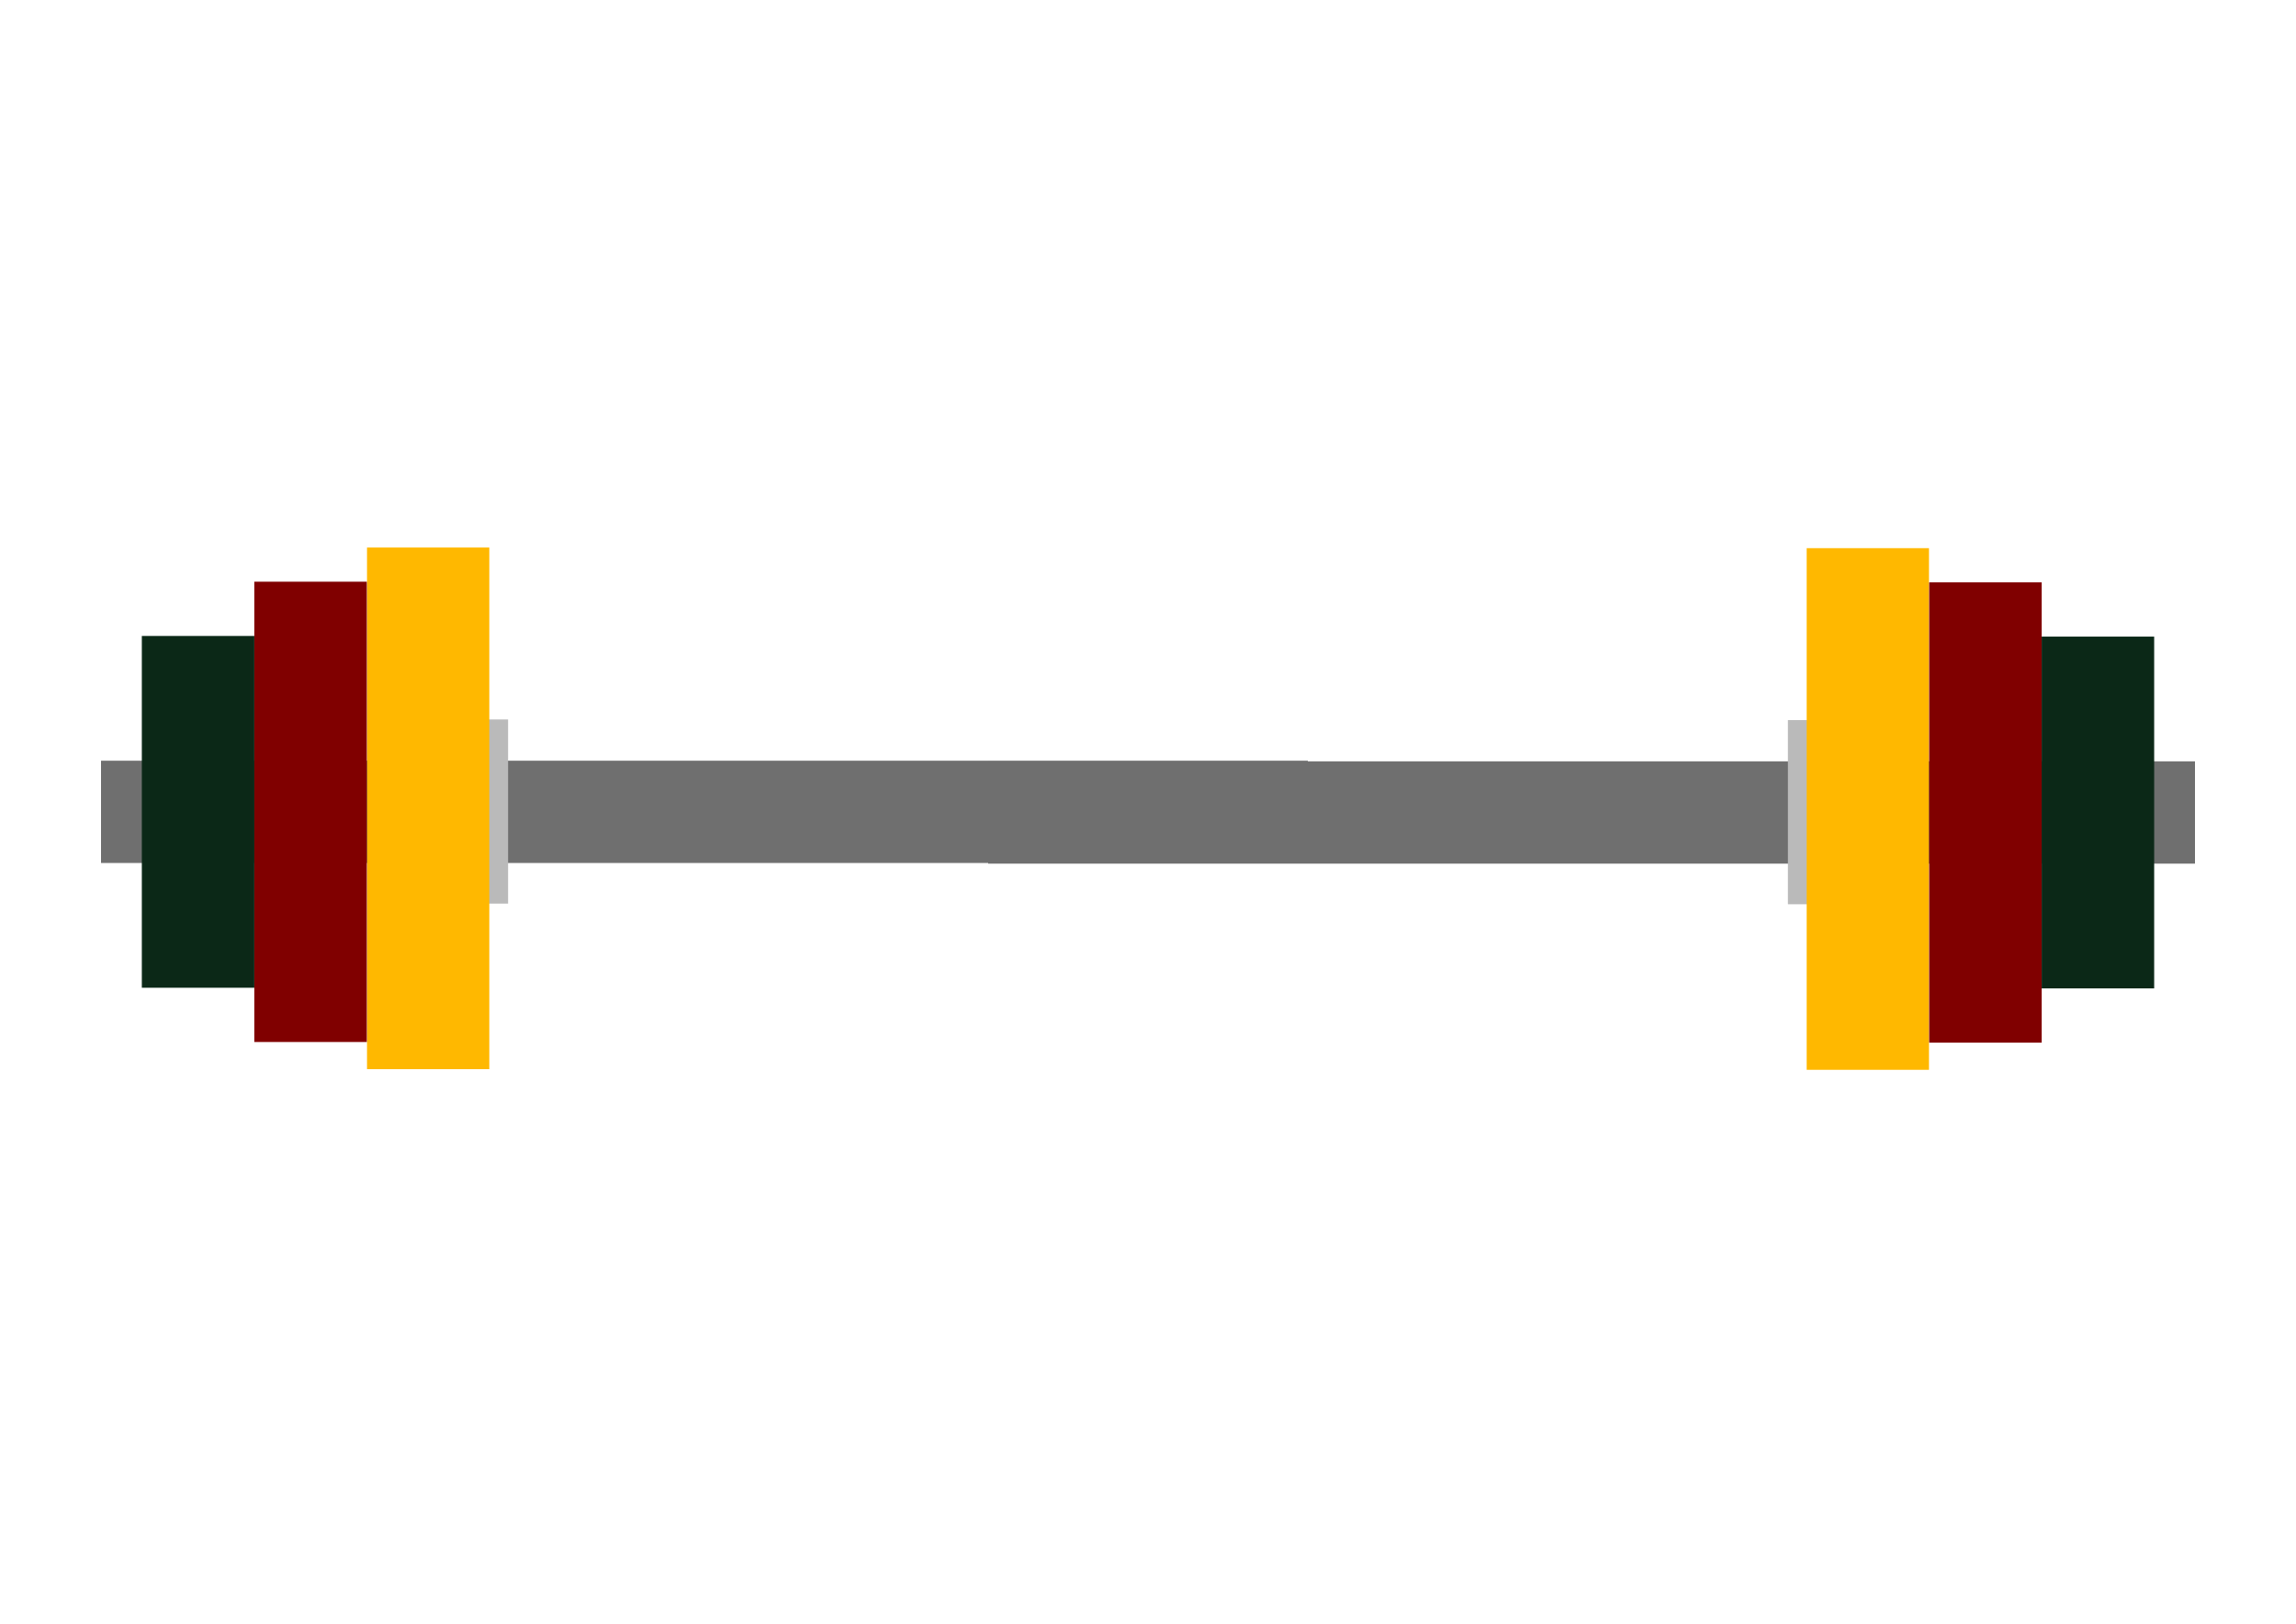
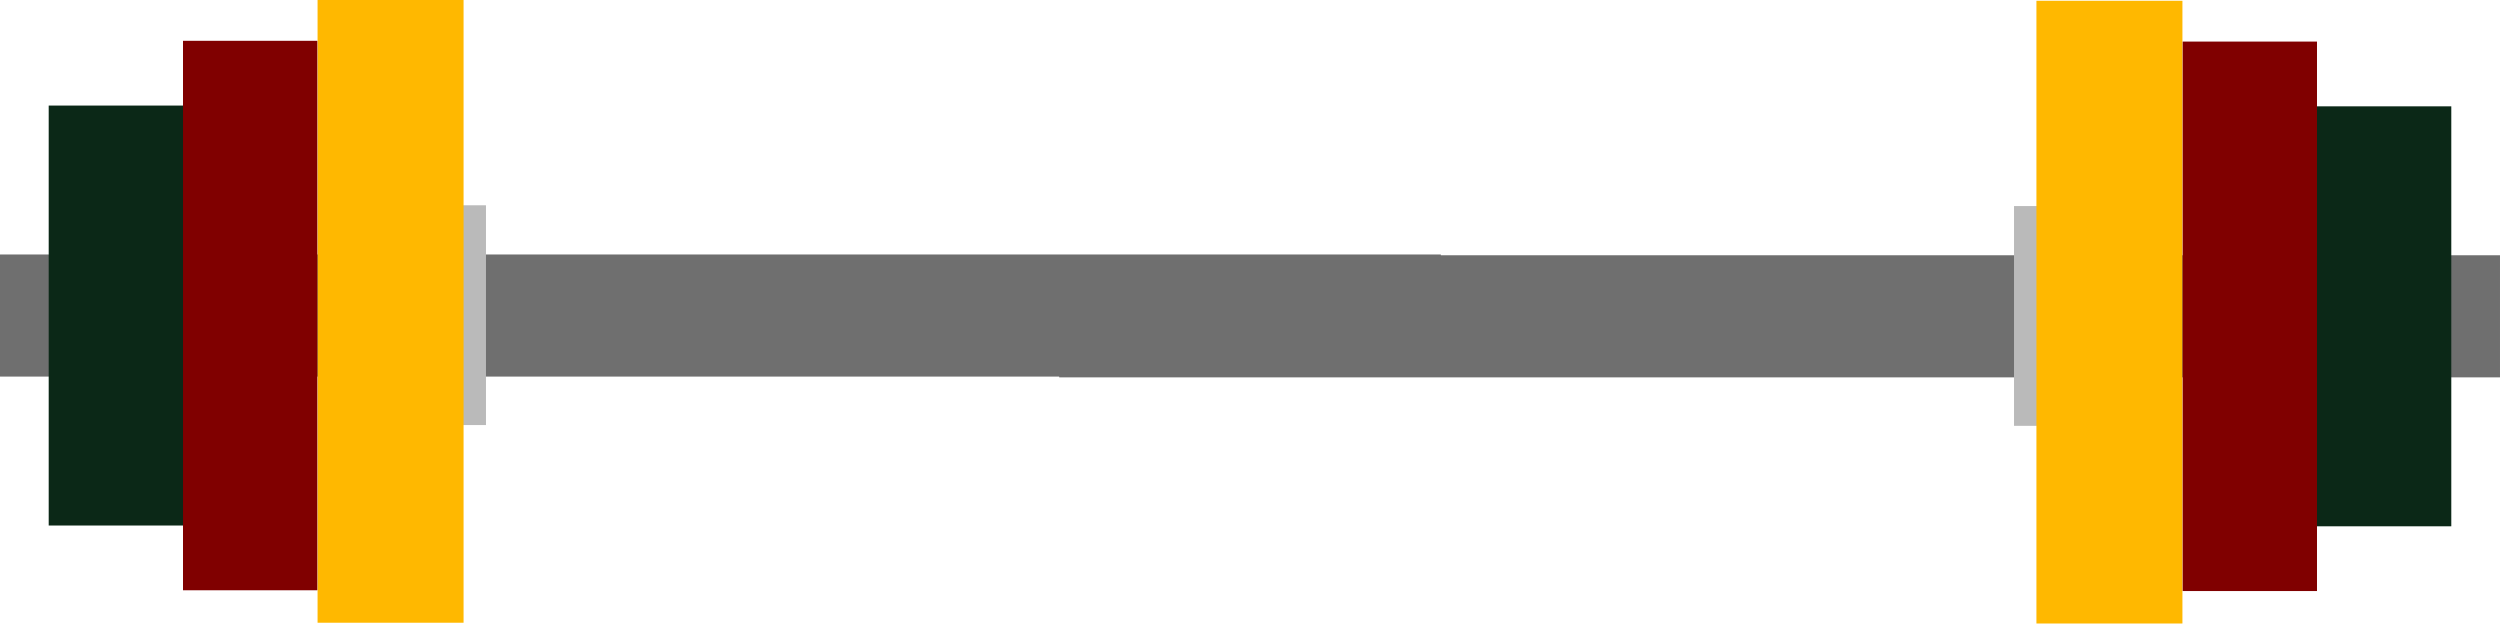
- <svg xmlns="http://www.w3.org/2000/svg" width="297mm" height="210mm" viewBox="0 0 297 210" version="1.1" id="svg8">
-   <defs id="defs2">
-     </defs>
-   <g id="layer1" transform="translate(0,-87)" style="display:inline;opacity:1" />
-   <g id="layer2" style="display:inline" />
-   <g id="layer3" style="display:inline">
+ <svg xmlns="http://www.w3.org/2000/svg" width="270.859mm" height="67.553mm" viewBox="0 0 270.859 67.553" version="1.1" id="svg8">
+   <defs id="defs2" />
+   <g id="layer1" transform="translate(-13.07075,-157.8131)" style="display:inline;opacity:1" />
+   <g id="layer2" style="display:inline" transform="translate(-13.07075,-70.81312)" />
+   <g id="layer3" style="display:inline" transform="translate(-13.07075,-70.81312)">
    <g id="g976" transform="translate(7.77908)">
      <g id="g932">
        <rect style="opacity:1;fill:#6f6f6f;fill-opacity:1;fill-rule:nonzero;stroke:none;stroke-width:0.233;stroke-miterlimit:4;stroke-dasharray:none;stroke-dashoffset:0;stroke-opacity:1" id="rect836" width="156.104" height="13.229" x="5.292" y="98.385" />
        <rect style="opacity:1;fill:#bababa;fill-opacity:1;fill-rule:nonzero;stroke:none;stroke-width:0.135;stroke-miterlimit:4;stroke-dasharray:none;stroke-dashoffset:0;stroke-opacity:1" id="rect838" width="2.646" height="23.812" x="55.298" y="93.054" />
        <rect style="display:inline;opacity:1;fill:#ffb800;fill-opacity:1;fill-rule:nonzero;stroke:none;stroke-width:0.557;stroke-miterlimit:4;stroke-dasharray:none;stroke-dashoffset:0;stroke-opacity:1" id="rect838-6" width="15.818" height="67.469" x="39.698" y="70.813" />
        <rect style="display:inline;opacity:1;fill:#800000;fill-opacity:1;fill-rule:nonzero;stroke:none;stroke-width:0.502;stroke-miterlimit:4;stroke-dasharray:none;stroke-dashoffset:0;stroke-opacity:1" id="rect838-6-2" width="14.552" height="59.531" x="25.119" y="75.234" />
        <rect style="display:inline;opacity:1;fill:#0b2817;fill-opacity:1;fill-rule:nonzero;stroke:none;stroke-width:0.439;stroke-miterlimit:4;stroke-dasharray:none;stroke-dashoffset:0;stroke-opacity:1" id="rect838-6-2-3" width="14.552" height="45.5" x="10.568" y="82.25" />
      </g>
      <g id="g932-2" style="display:inline" transform="matrix(-1,0,0,1,281.4418,0.08382171)">
        <rect style="opacity:1;fill:#6f6f6f;fill-opacity:1;fill-rule:nonzero;stroke:none;stroke-width:0.233;stroke-miterlimit:4;stroke-dasharray:none;stroke-dashoffset:0;stroke-opacity:1" id="rect836-2" width="156.104" height="13.229" x="5.292" y="98.385" />
        <rect style="opacity:1;fill:#bababa;fill-opacity:1;fill-rule:nonzero;stroke:none;stroke-width:0.135;stroke-miterlimit:4;stroke-dasharray:none;stroke-dashoffset:0;stroke-opacity:1" id="rect838-7" width="2.646" height="23.812" x="55.298" y="93.054" />
        <rect style="display:inline;opacity:1;fill:#ffb800;fill-opacity:1;fill-rule:nonzero;stroke:none;stroke-width:0.557;stroke-miterlimit:4;stroke-dasharray:none;stroke-dashoffset:0;stroke-opacity:1" id="rect838-6-22" width="15.818" height="67.469" x="39.698" y="70.813" />
        <rect style="display:inline;opacity:1;fill:#800000;fill-opacity:1;fill-rule:nonzero;stroke:none;stroke-width:0.502;stroke-miterlimit:4;stroke-dasharray:none;stroke-dashoffset:0;stroke-opacity:1" id="rect838-6-2-7" width="14.552" height="59.531" x="25.119" y="75.234" />
        <rect style="display:inline;opacity:1;fill:#0b2817;fill-opacity:1;fill-rule:nonzero;stroke:none;stroke-width:0.439;stroke-miterlimit:4;stroke-dasharray:none;stroke-dashoffset:0;stroke-opacity:1" id="rect838-6-2-3-3" width="14.552" height="45.5" x="10.568" y="82.25" />
      </g>
    </g>
  </g>
-   <g id="layer4" style="display:inline" />
+   <g id="layer4" style="display:inline" transform="translate(-13.07075,-70.81312)" />
</svg>
